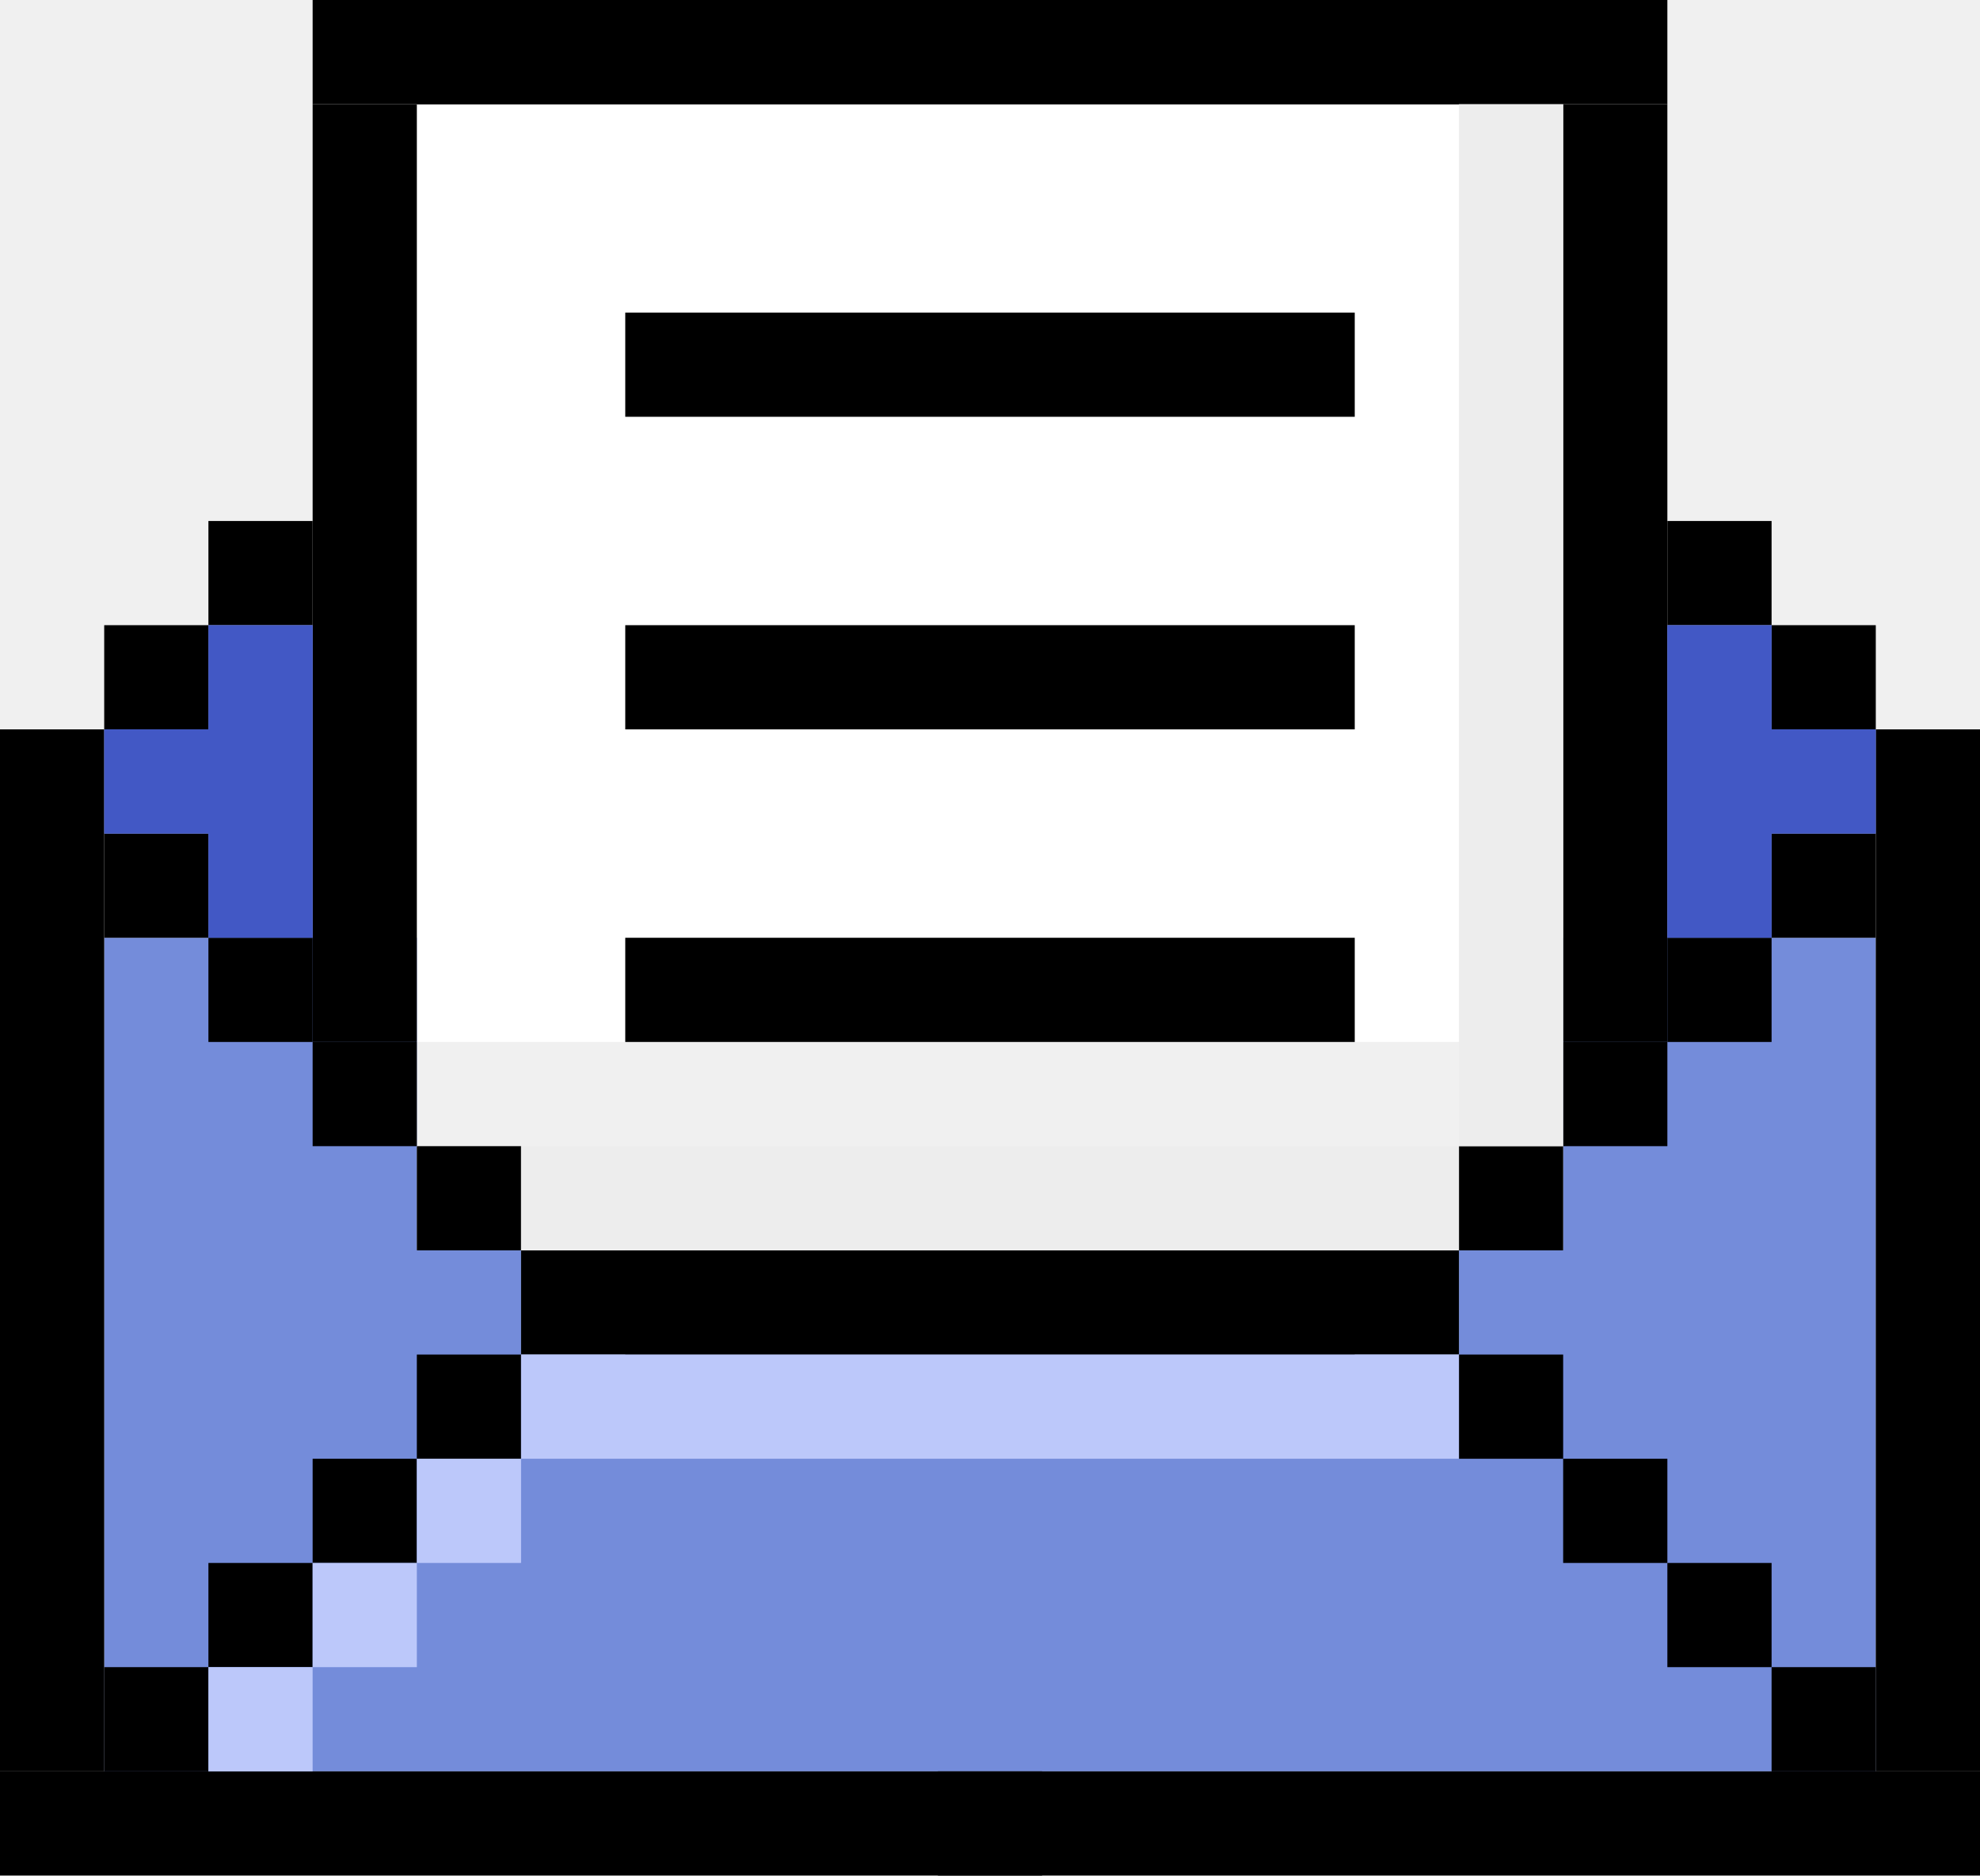
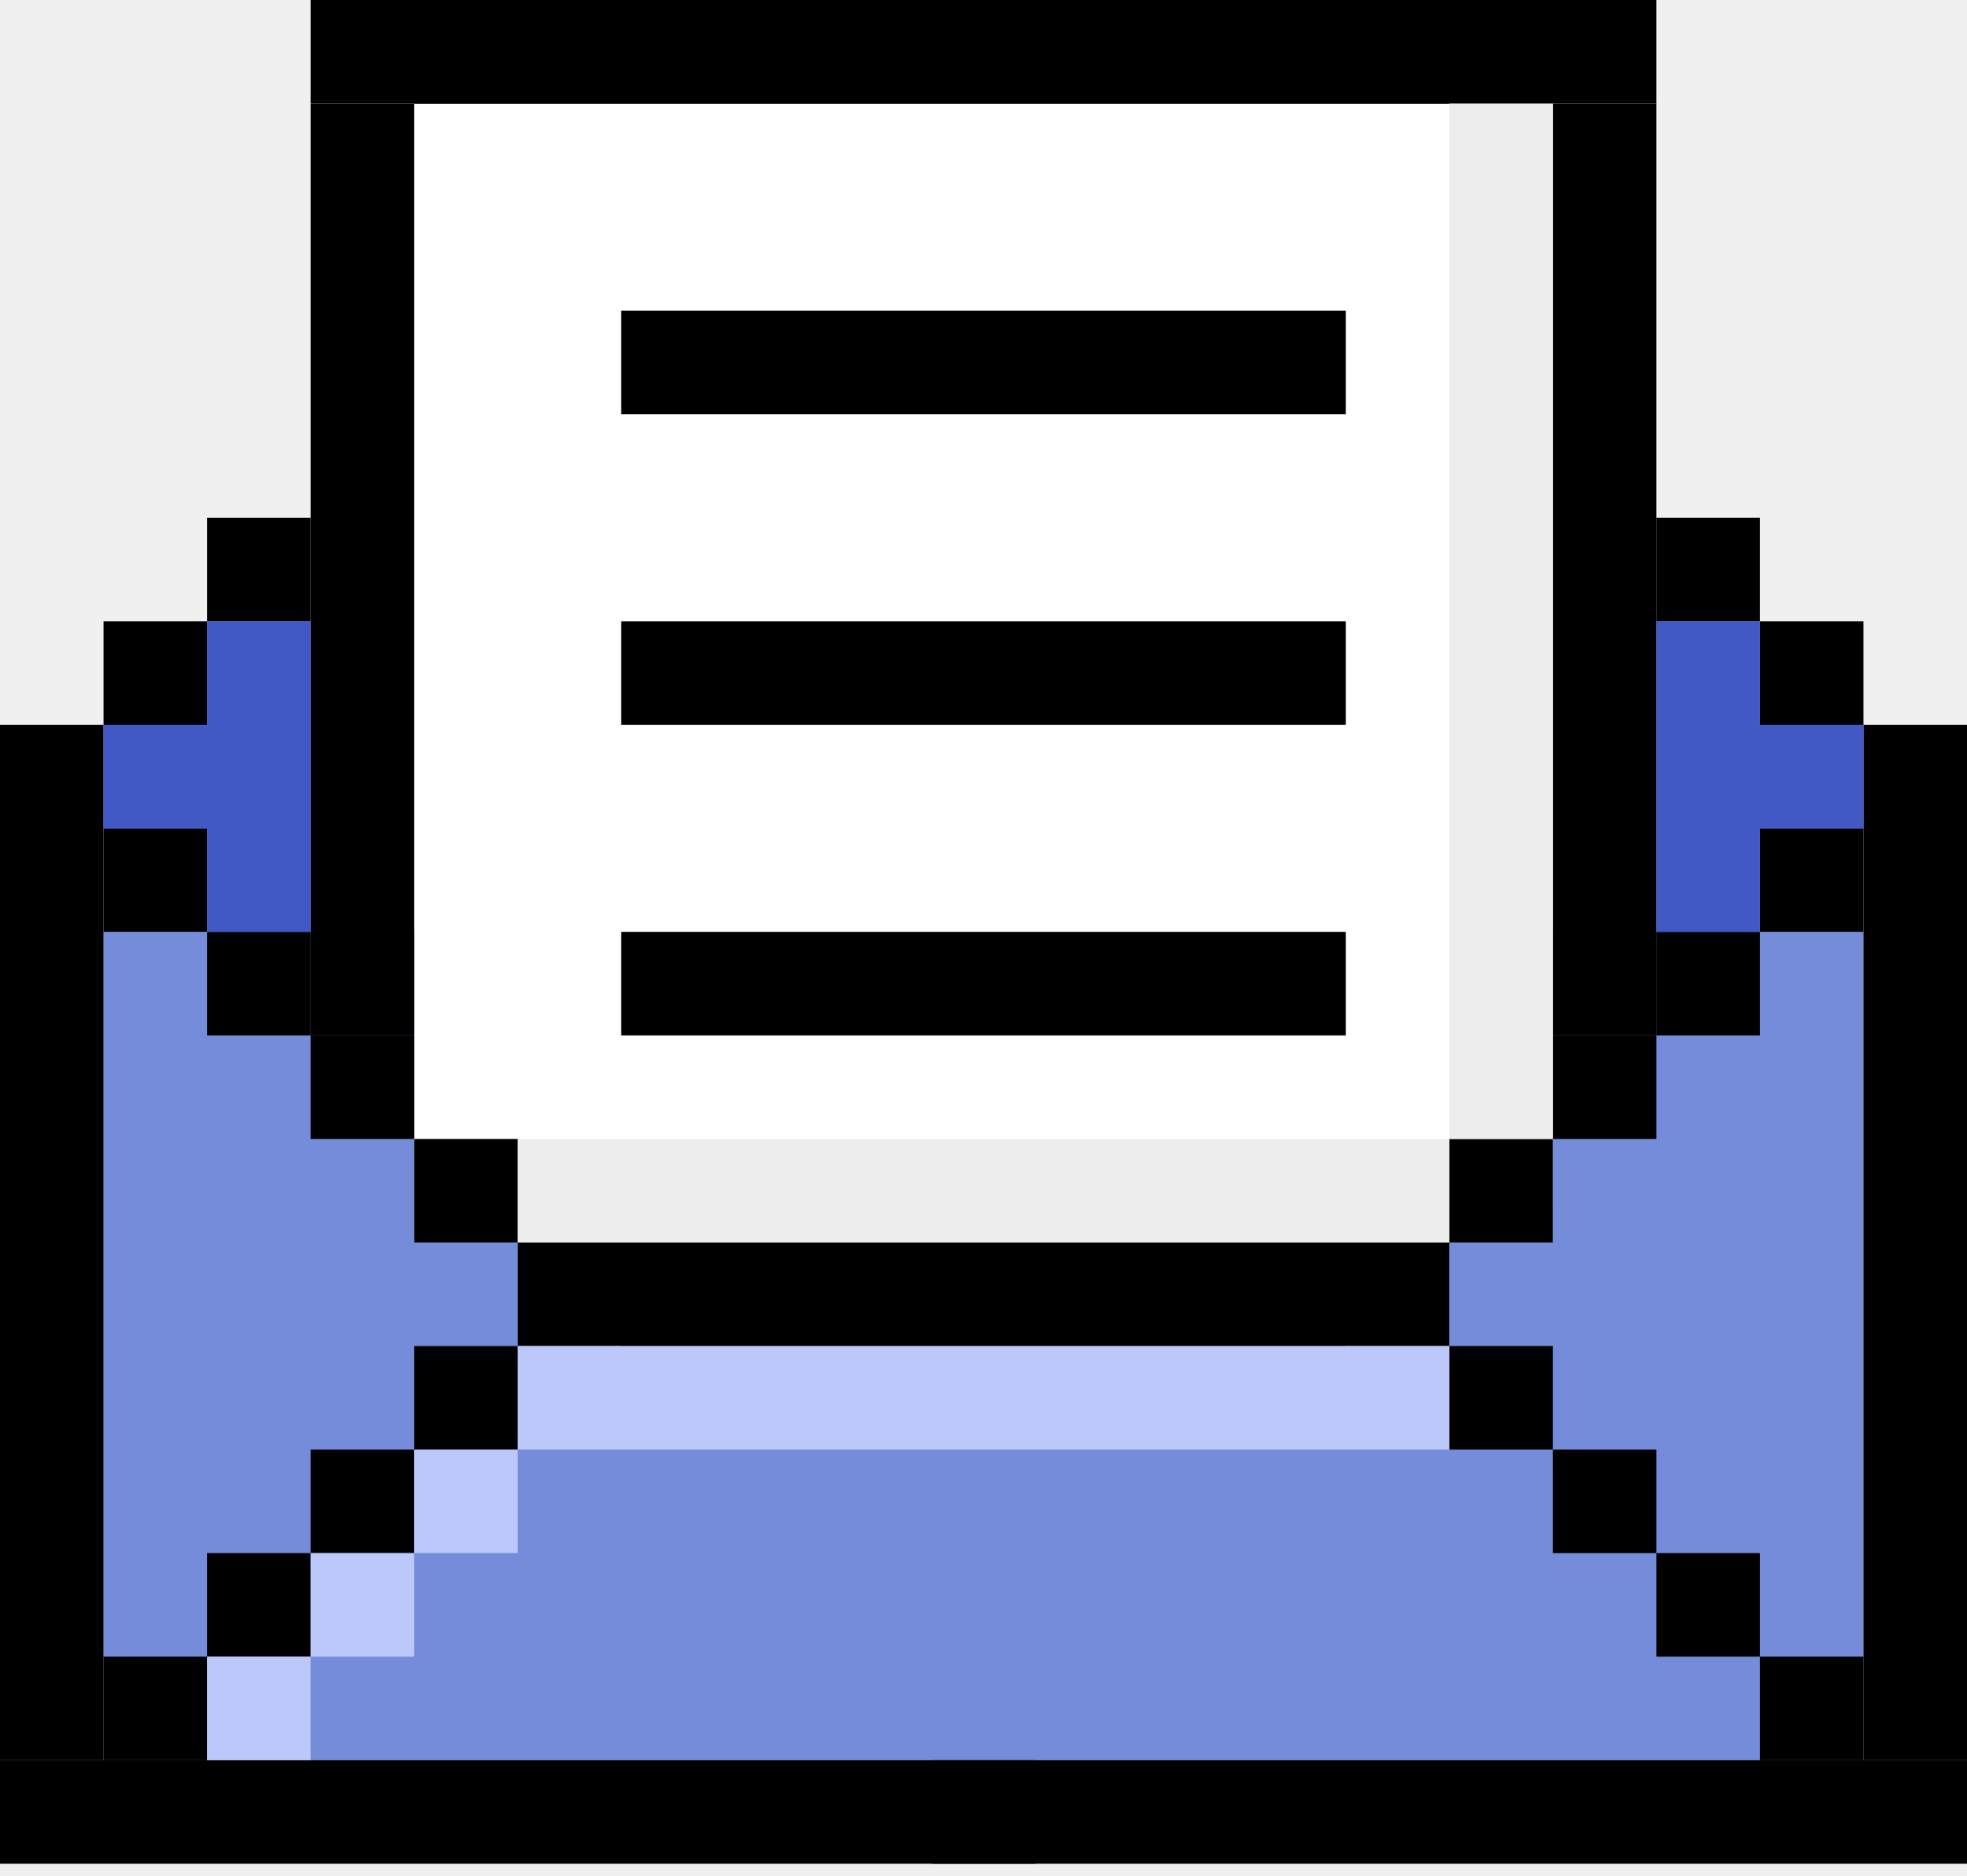
- <svg xmlns="http://www.w3.org/2000/svg" viewBox="0 0 171 162">
-   <defs>
-     <style>.cls-1{fill:#fff;}.cls-2{fill:#748cda;}.cls-3{fill:#bcc8fa;}.cls-4{fill:#ededed;}.cls-5{fill:#4258c5;}</style>
-   </defs>
-   <g id="레이어_2" data-name="레이어 2">
-     <g id="레이어_1-2" data-name="레이어 1">
-       <rect class="cls-1" x="36" y="9" width="99" height="81" />
-       <polygon class="cls-2" points="162 72 162 63 153 63 153 54 144 54 144 81 135 81 135 108 126 108 126 117 45 117 45 108 36 108 36 81 27 81 27 54 18 54 18 63 9 63 9 72 18 72 18 81 9 81 9 153 18 153 27 153 36 153 135 153 144 153 153 153 162 153 162 81 153 81 153 72 162 72" />
-       <rect x="27" width="108" height="9" />
-       <rect x="54" y="27" width="63" height="9" />
-       <rect x="54" y="54" width="63" height="9" />
-       <rect x="54" y="81" width="63" height="9" />
-       <rect x="27" y="9" width="9" height="81" />
-       <rect x="18" y="45" width="9" height="9" />
-       <rect x="9" y="54" width="9" height="9" />
-       <rect y="63" width="9" height="90" />
-       <rect x="9" y="72" width="9" height="9" />
-       <rect x="18" y="81" width="9" height="9" />
-       <rect x="27" y="90" width="9" height="9" />
-       <rect x="36" y="99" width="9" height="9" />
-       <rect y="153" width="90" height="9" />
-       <rect x="9" y="144" width="9" height="9" />
-       <rect x="18" y="135" width="9" height="9" />
-       <rect x="27" y="126" width="9" height="9" />
-       <rect x="36" y="117" width="9" height="9" />
-       <rect class="cls-3" x="18" y="144" width="9" height="9" />
-       <rect class="cls-3" x="27" y="135" width="9" height="9" />
-       <rect class="cls-3" x="36" y="126" width="9" height="9" />
-       <rect x="45" y="108" width="72" height="9" />
-       <rect x="36" width="108" height="9" transform="translate(180 9) rotate(-180)" />
-       <rect x="135" y="9" width="9" height="81" transform="translate(279 99) rotate(-180)" />
-       <rect x="144" y="45" width="9" height="9" transform="translate(297 99) rotate(-180)" />
-       <rect x="153" y="54" width="9" height="9" transform="translate(315 117) rotate(-180)" />
-       <rect x="162" y="63" width="9" height="90" transform="translate(333 216) rotate(-180)" />
-       <rect x="153" y="72" width="9" height="9" transform="translate(315 153) rotate(-180)" />
-       <rect x="144" y="81" width="9" height="9" transform="translate(297 171) rotate(-180)" />
-       <rect x="135" y="90" width="9" height="9" transform="translate(279 189) rotate(-180)" />
-       <rect x="126" y="99" width="9" height="9" transform="translate(261 207) rotate(-180)" />
-       <rect x="81" y="153" width="90" height="9" transform="translate(252 315) rotate(-180)" />
-       <rect x="153" y="144" width="9" height="9" transform="translate(315 297) rotate(-180)" />
-       <rect x="144" y="135" width="9" height="9" transform="translate(297 279) rotate(-180)" />
-       <rect x="135" y="126" width="9" height="9" transform="translate(279 261) rotate(-180)" />
-       <rect x="126" y="117" width="9" height="9" transform="translate(261 243) rotate(-180)" />
-       <rect x="54" y="108" width="72" height="9" transform="translate(180 225) rotate(-180)" />
-       <rect class="cls-4" x="45" y="99" width="81" height="9" transform="translate(171 207) rotate(-180)" />
-       <rect class="cls-4" x="85.5" y="49.5" width="90" height="9" transform="translate(184.5 -76.5) rotate(90)" />
-       <polygon class="cls-5" points="18 54 18 63 9 63 9 72 18 72 18 81 27 81 27 54 18 54" />
-       <polygon class="cls-5" points="153 54 153 63 162 63 162 72 153 72 153 81 144 81 144 54 153 54" />
-       <rect class="cls-3" x="45" y="117" width="81" height="9" />
-     </g>
-   </g>
+ <svg xmlns="http://www.w3.org/2000/svg" width="150" height="143" viewBox="0 0 150 143" fill="none">
+   <path d="M118.421 7.895H31.579V92.106H75H118.421V7.895Z" fill="white" />
+   <path d="M142.105 63.157V55.262H134.21V47.368H126.316V71.052H118.421V94.736H110.526V102.631H39.474V94.736H31.579V71.052H23.684V47.368H15.789V55.262H7.895V63.157H15.789V71.052H7.895V134.21H15.789H23.684H31.579H118.421H126.316H134.21H142.105V71.052H134.21V63.157H142.105Z" fill="#748CDA" />
+   <path d="M118.421 0H23.685V7.895H118.421V0Z" fill="black" />
+   <path d="M102.631 23.684H47.368V31.579H102.631V23.684Z" fill="black" />
+   <path d="M102.631 47.368H47.368V55.262H102.631V47.368Z" fill="black" />
+   <path d="M102.631 71.052H47.368V78.947H102.631V71.052Z" fill="black" />
+   <path d="M31.579 7.895H23.685V78.948H31.579V7.895Z" fill="black" />
+   <path d="M23.684 39.474H15.789V47.368H23.684V39.474Z" fill="black" />
+   <path d="M15.789 47.368H7.895V55.262H15.789V47.368Z" fill="black" />
+   <path d="M7.895 55.263H0V134.21H7.895V55.263Z" fill="black" />
+   <path d="M15.789 63.158H7.895V71.052H15.789V63.158Z" fill="black" />
+   <path d="M23.684 71.052H15.789V78.947H23.684V71.052Z" fill="black" />
+   <path d="M31.579 78.947H23.685V86.842H31.579V78.947Z" fill="black" />
+   <path d="M39.474 86.842H31.579V94.737H39.474V86.842Z" fill="black" />
+   <path d="M78.947 134.21H0V142.105H78.947V134.21Z" fill="black" />
+   <path d="M15.789 126.316H7.895V134.211H15.789V126.316Z" fill="black" />
+   <path d="M23.684 118.421H15.789V126.316H23.684V118.421Z" fill="black" />
+   <path d="M31.579 110.526H23.685V118.421H31.579V110.526Z" fill="black" />
+   <path d="M39.474 102.632H31.579V110.527H39.474V102.632Z" fill="black" />
+   <path d="M23.684 126.316H15.789V134.211H23.684V126.316Z" fill="#BCC8FA" />
+   <path d="M31.579 118.421H23.685V126.316H31.579V118.421Z" fill="#BCC8FA" />
+   <path d="M39.474 110.526H31.579V118.421H39.474V110.526Z" fill="#BCC8FA" />
+   <path d="M102.632 94.737H39.474V102.632H102.632V94.737Z" fill="black" />
+   <path d="M31.58 7.895L126.316 7.895V0L31.58 0V7.895Z" fill="black" />
+   <path d="M118.422 78.947H126.316L126.316 7.895H118.422L118.422 78.947Z" fill="black" />
+   <path d="M126.316 47.368H134.211V39.473H126.316V47.368Z" fill="black" />
+   <path d="M134.211 55.263H142.105V47.368H134.211V55.263Z" fill="black" />
+   <path d="M142.105 134.21H150V55.263H142.105V134.21Z" fill="black" />
+   <path d="M134.211 71.052H142.105V63.157H134.211V71.052Z" fill="black" />
+   <path d="M126.316 78.947H134.211V71.052H126.316V78.947Z" fill="black" />
+   <path d="M118.422 86.842H126.316V78.947H118.422V86.842Z" fill="black" />
+   <path d="M110.527 94.737H118.422V86.842H110.527V94.737Z" fill="black" />
+   <path d="M71.053 142.105H150V134.21H71.053V142.105Z" fill="black" />
+   <path d="M134.211 134.21H142.105V126.316H134.211V134.21Z" fill="black" />
+   <path d="M126.316 126.316H134.211V118.421H126.316V126.316Z" fill="black" />
+   <path d="M118.422 118.421H126.316V110.526H118.422V118.421Z" fill="black" />
+   <path d="M110.527 110.526H118.422V102.631H110.527V110.526Z" fill="black" />
+   <path d="M47.368 102.632L110.526 102.632V94.737L47.368 94.737V102.632Z" fill="black" />
+   <path d="M39.474 94.737L110.526 94.737V86.842L39.474 86.842V94.737Z" fill="#EDEDED" />
+   <path d="M118.422 86.842V7.895L110.527 7.895V86.842H118.422Z" fill="#EDEDED" />
+   <path d="M15.789 47.368V55.262H7.895V63.157H15.789V71.052H23.684V47.368H15.789Z" fill="#4258C5" />
+   <path d="M134.211 47.368V55.262H142.106V63.157H134.211V71.052H126.316V47.368H134.211Z" fill="#4258C5" />
+   <path d="M110.526 102.632H39.474V110.527H110.526V102.632Z" fill="#BCC8FA" />
</svg>
